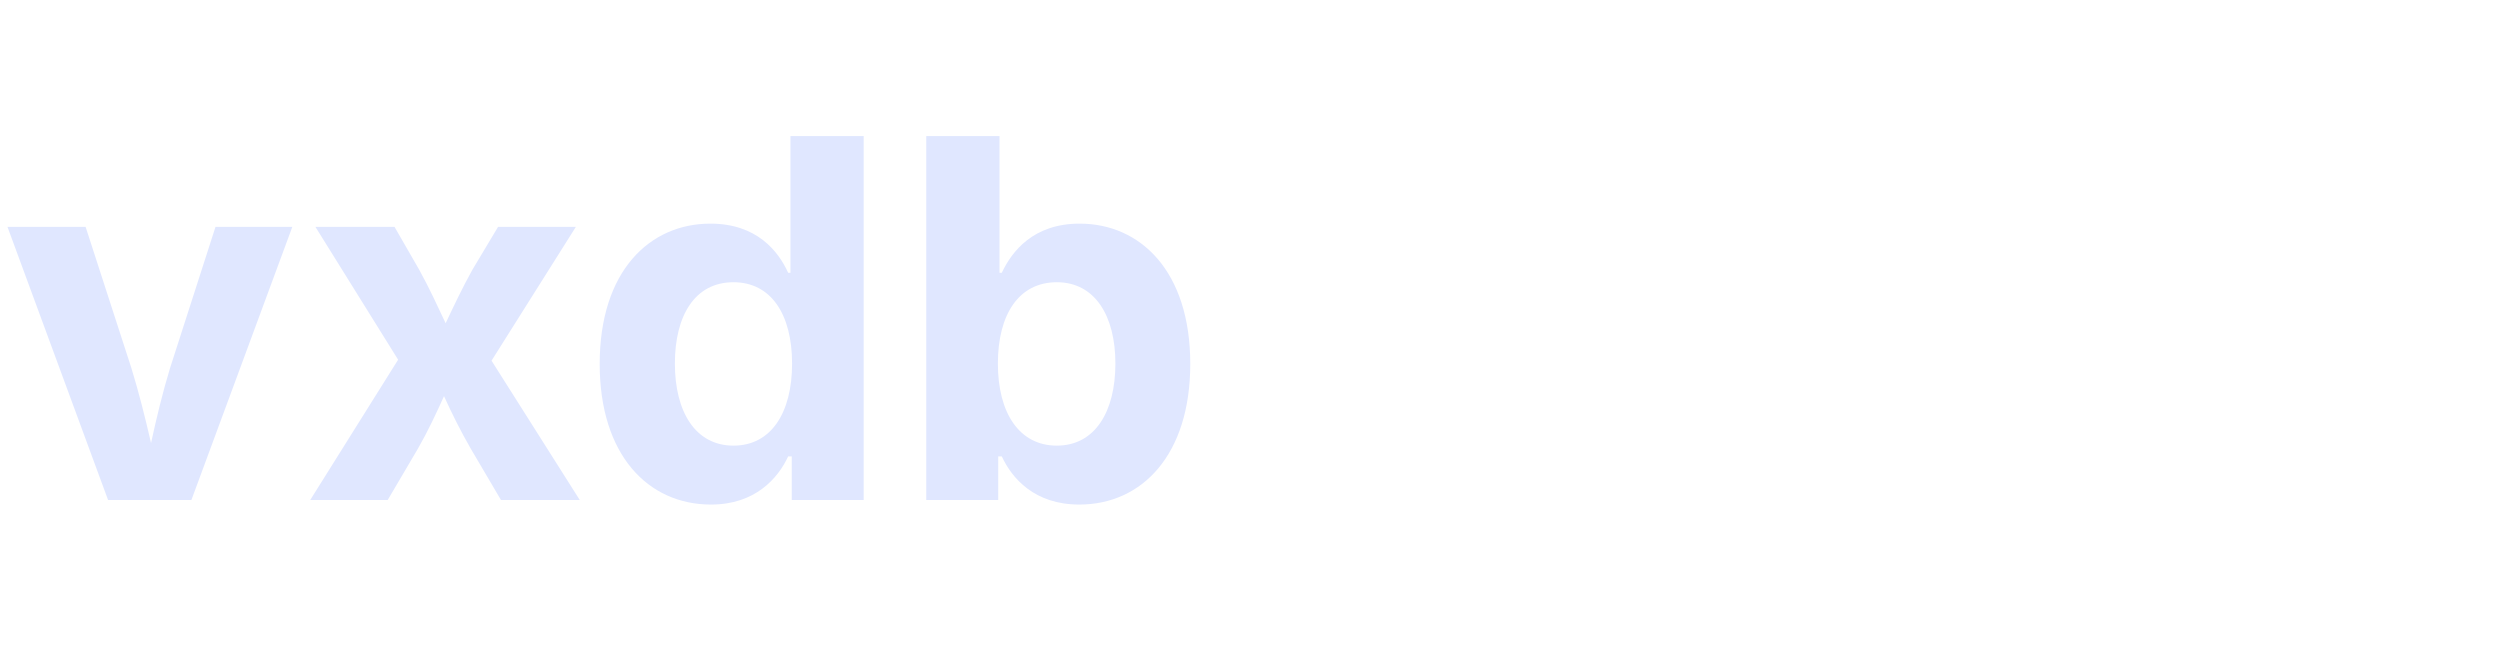
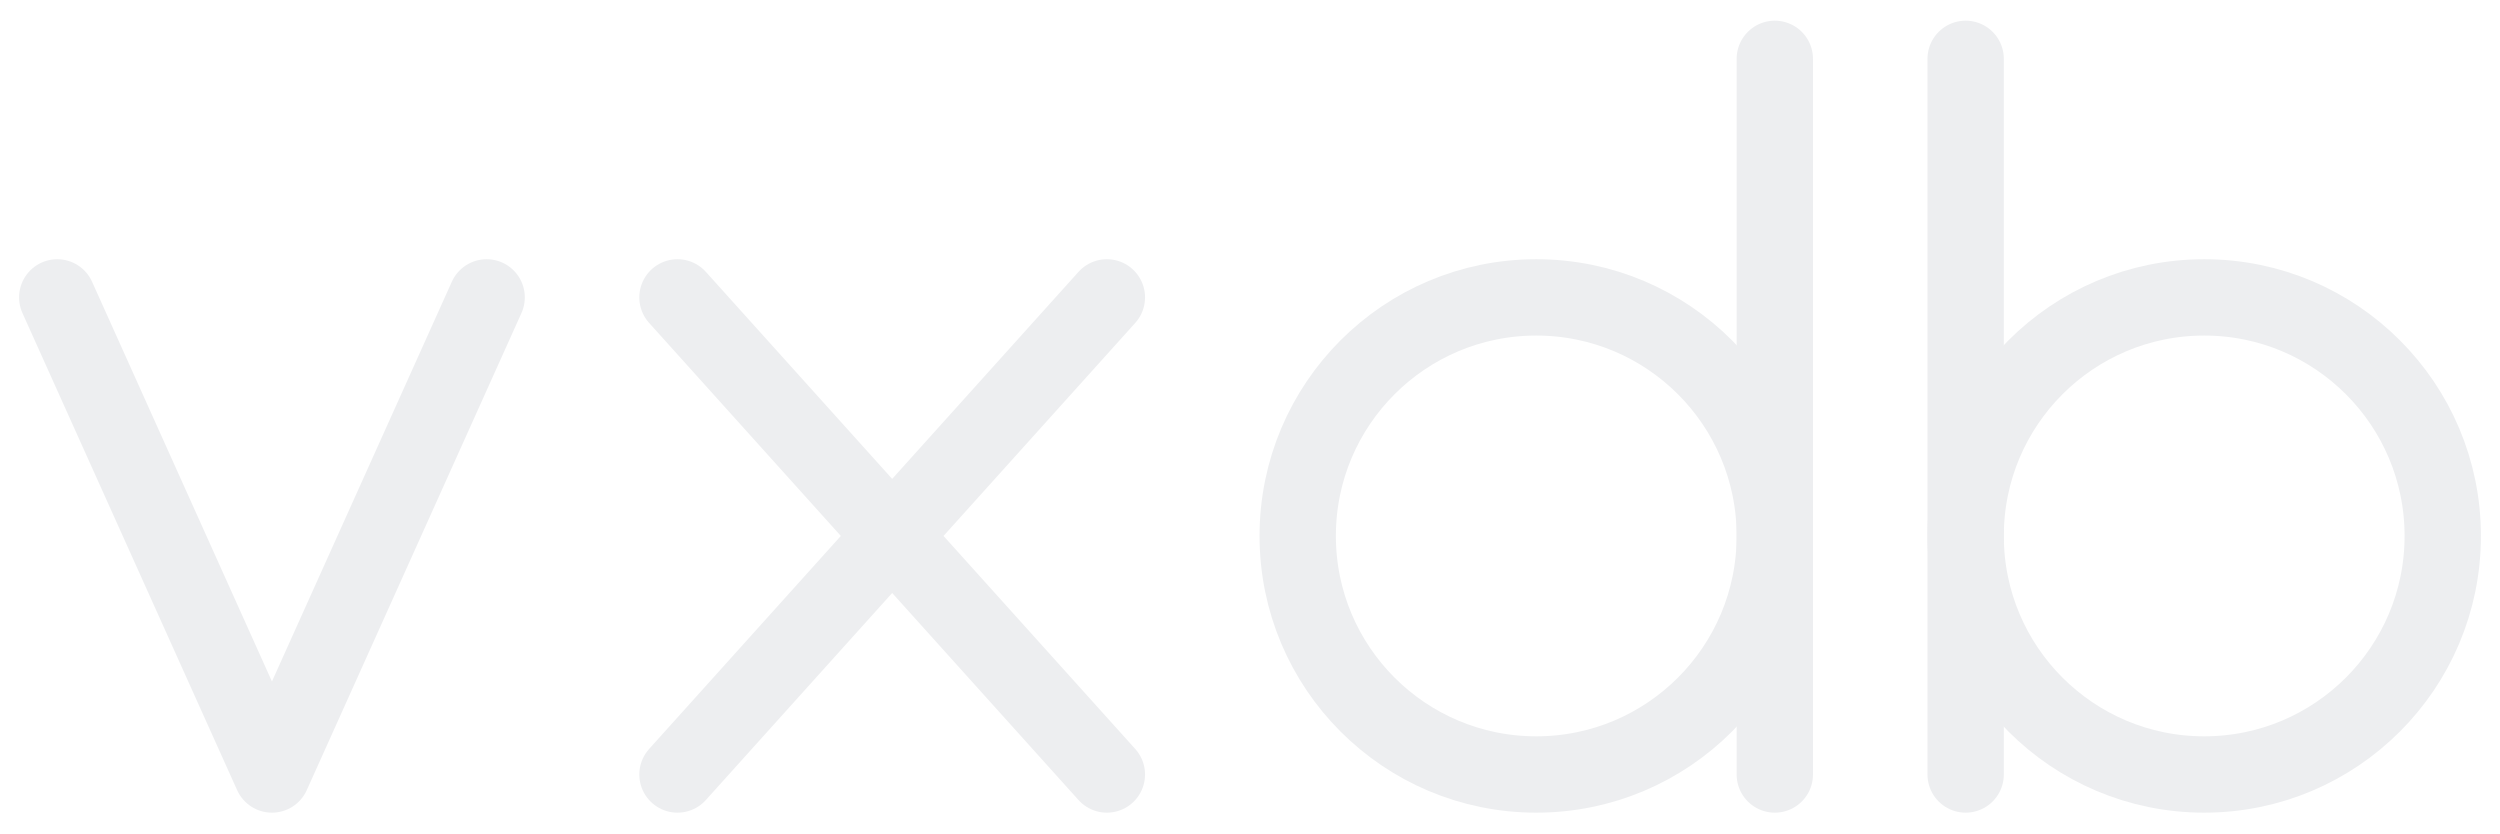
- <svg xmlns="http://www.w3.org/2000/svg" width="120" height="32" viewBox="0 0 120 32" fill="none">
-   <text x="0" y="24" font-family="system-ui, -apple-system, sans-serif" font-size="24" font-weight="700" fill="#E0E7FF">vxdb</text>
+ <svg xmlns="http://www.w3.org/2000/svg" width="96" height="32" viewBox="-12 38 524 174" role="img" aria-label="vxdb">
+   <g fill="none" stroke="#edeef0" stroke-width="16" stroke-linecap="round" stroke-linejoin="round">
+     <path d="M0 100 L45 200 L90 100" />
+     <path d="M130 100 L220 200 M220 100 L130 200" />
+     <circle cx="310" cy="150" r="50" />
+     <path d="M360 50 L360 200" />
+     <path d="M400 50 L400 200" />
+     <circle cx="450" cy="150" r="50" />
+   </g>
</svg>
